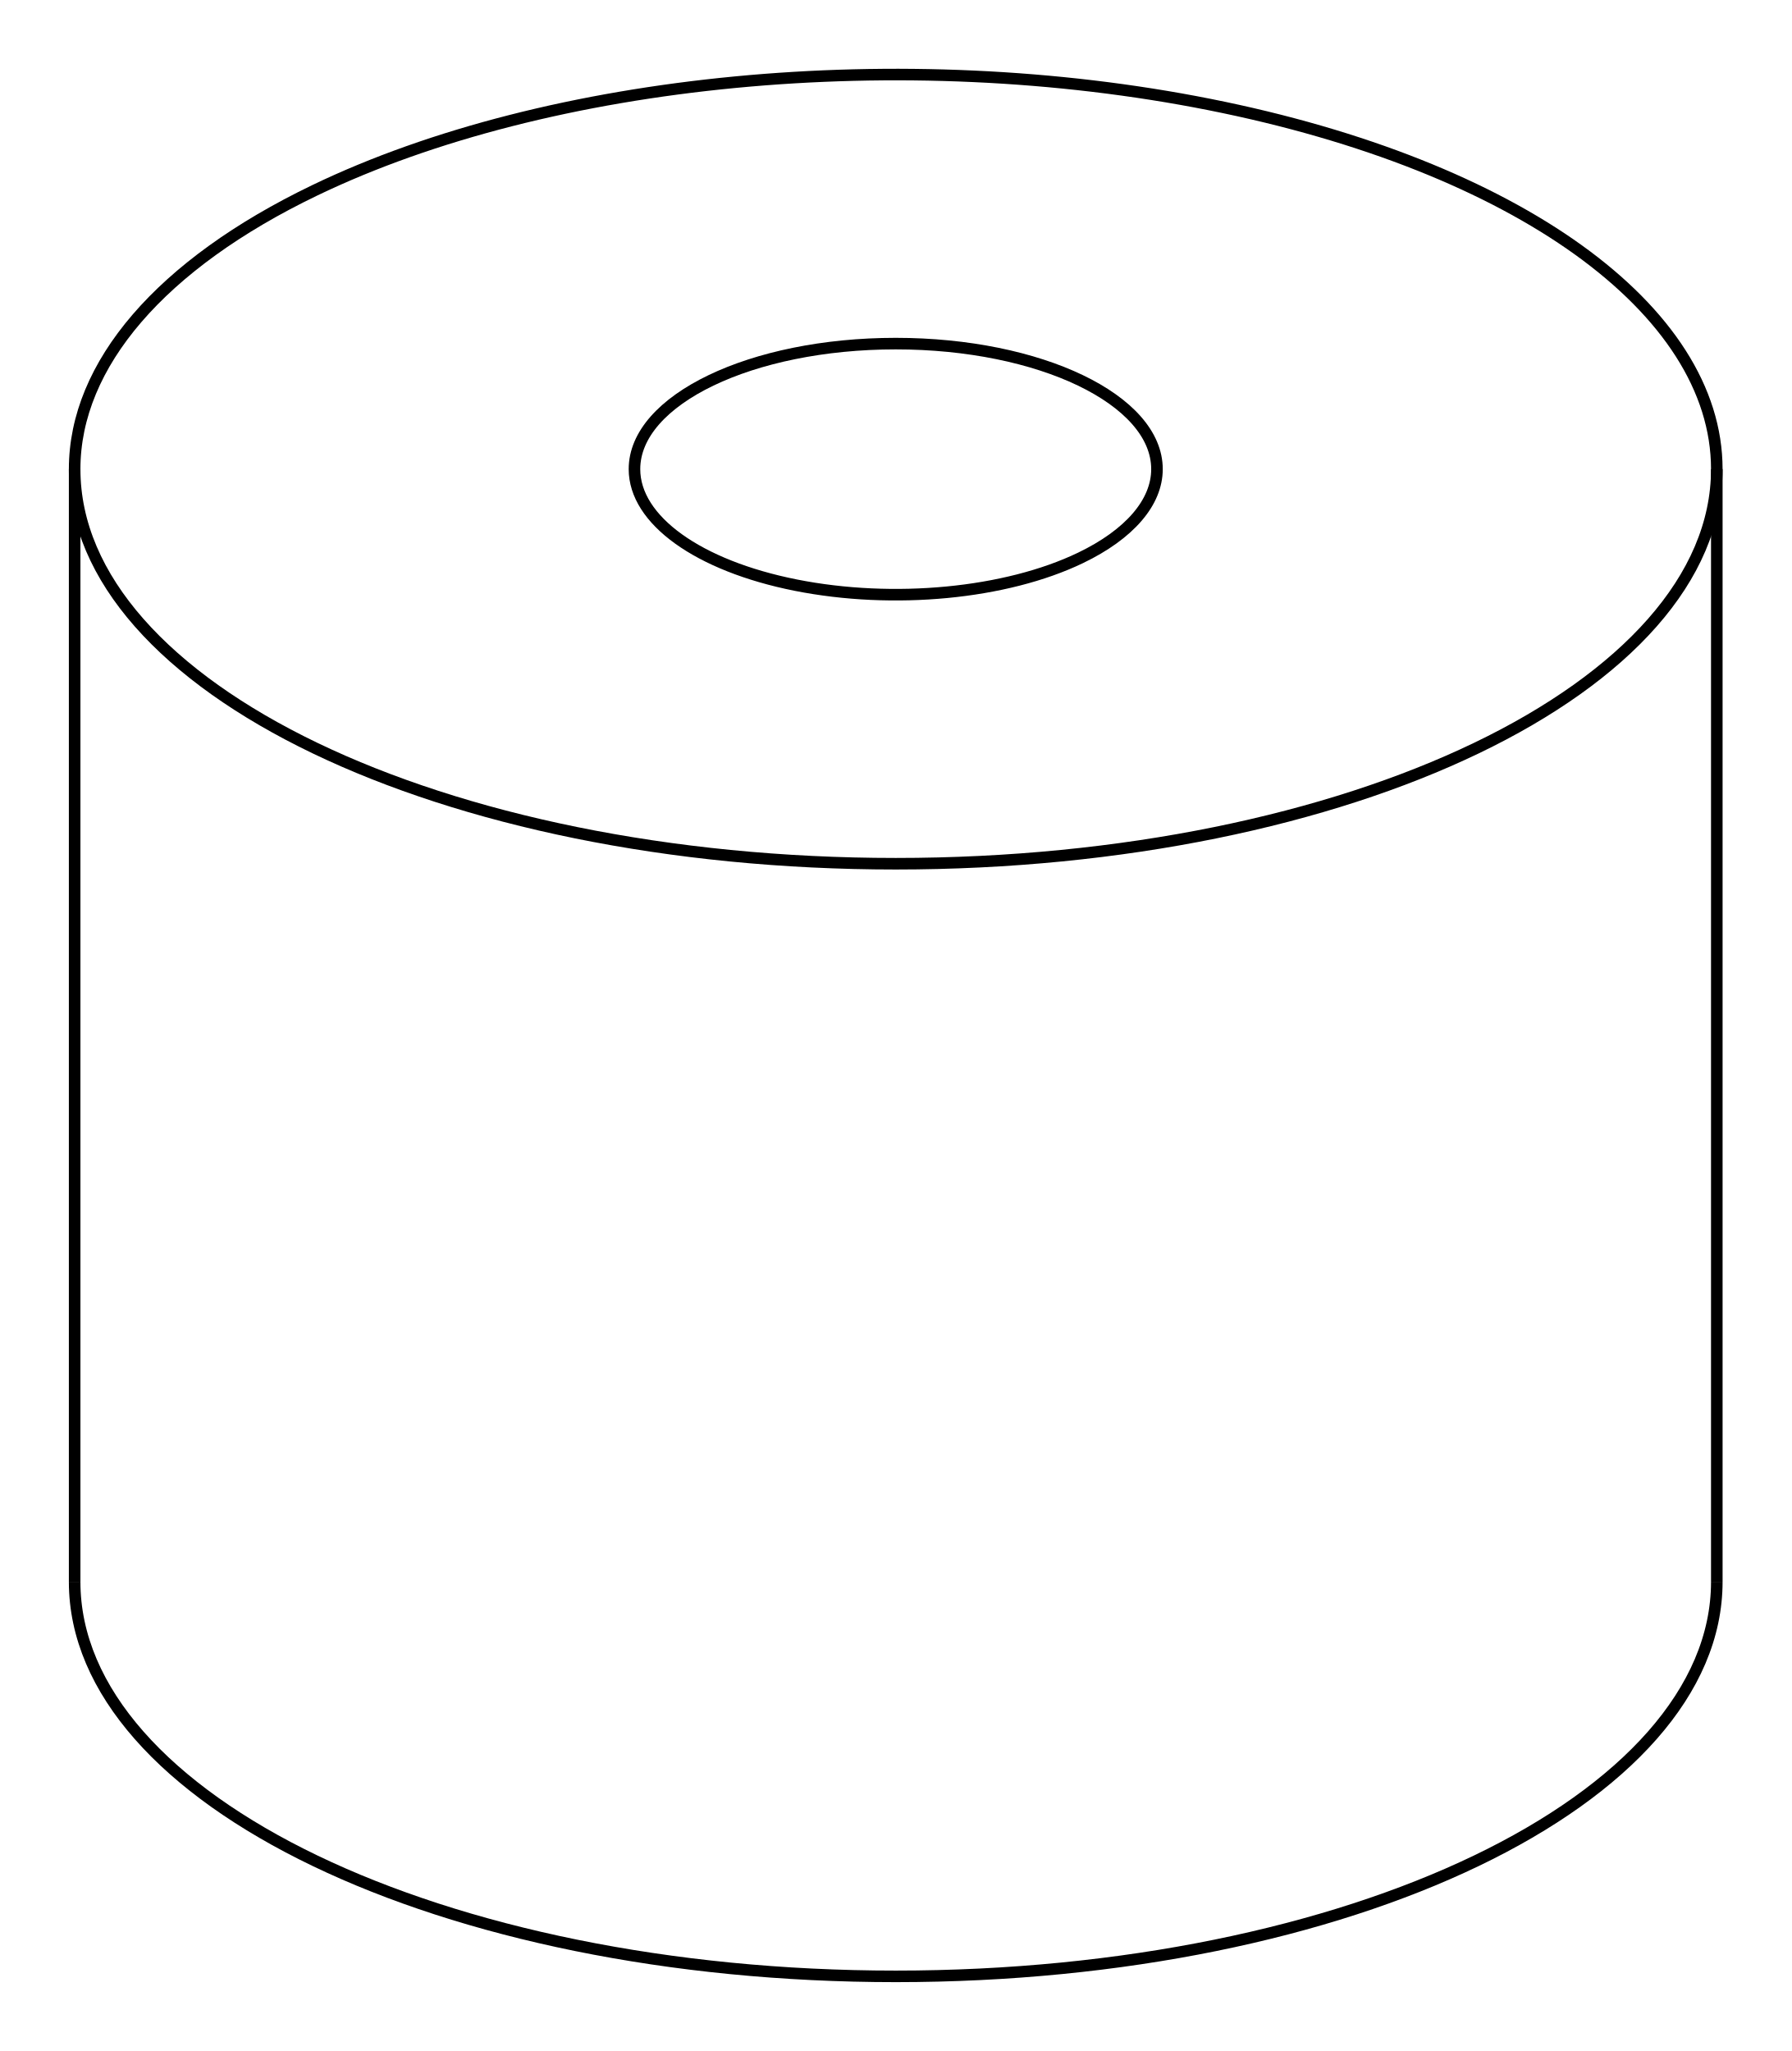
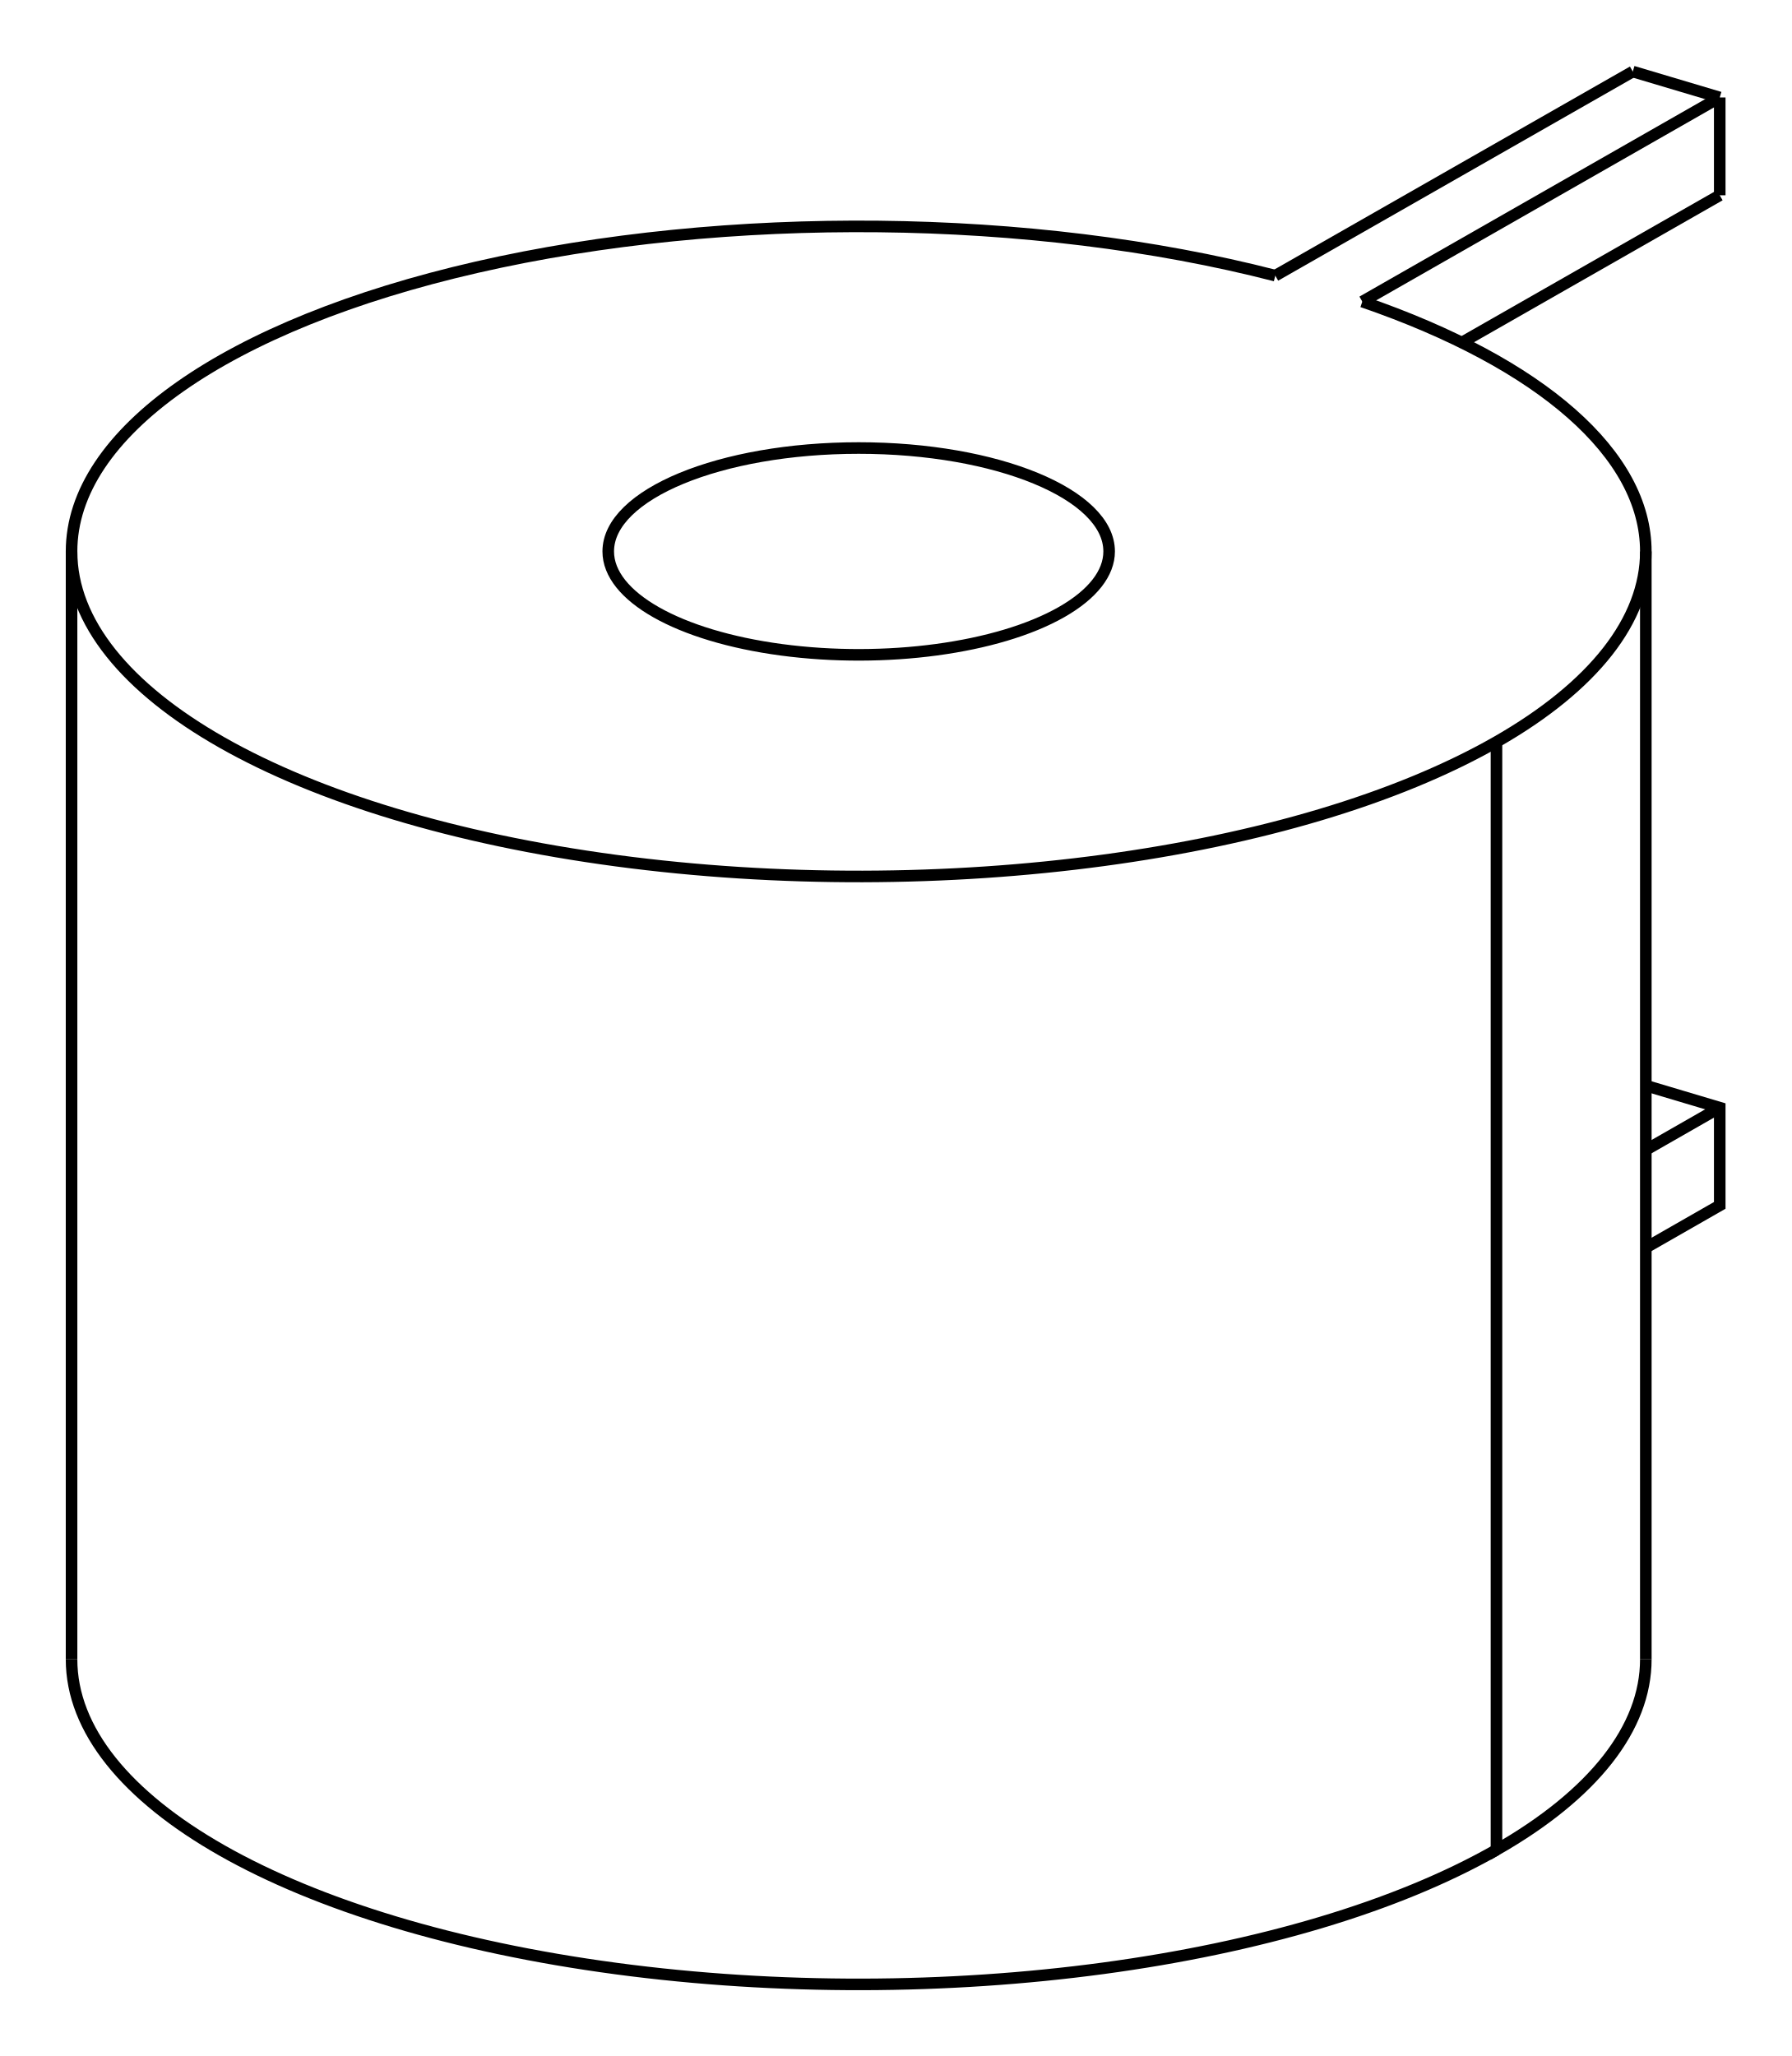
- <svg xmlns="http://www.w3.org/2000/svg" version="1.1" viewBox="-11.982 -13.732 24 27.481" fill="none" stroke="black" stroke-width="0.6%" vector-effect="non-scaling-stroke">
-   <path d="M 11.018 7.462 A 11 5.287 0 0 1 -10.982 7.462" />
-   <path d="M -7.765 -11.182 A 11 5.287 0 0 1 11.018 -7.446 A 11 5.287 0 0 1 -10.982 -7.446 A 11 5.287 0 0 1 -7.765 -11.182 Z" />
-   <path d="M 2.494 -6.257 A 3.5 1.682 180 0 0 3.518 -7.446 A 3.5 1.682 180 0 0 -3.482 -7.446 A 3.5 1.682 180 0 0 2.494 -6.257 Z" />
-   <path d="M -10.982 -7.446 L -10.982 7.462" />
-   <path d="M 11.018 -7.446 L 11.018 7.462" />
+ <svg xmlns="http://www.w3.org/2000/svg" version="1.1" viewBox="-14.502 -14.019 25.034 28.732" fill="none" stroke="black" stroke-width="0.6%" vector-effect="non-scaling-stroke">
+   <path d="M 4.536 -9.804 A 11 4.542 360 0 1 8.498 -6.313 A 11 4.542 360 0 1 6.411 -3.651 A 11 4.542 360 0 1 -13.502 -6.313 A 11 4.542 360 0 1 3.32 -10.167" />
+   <path d="M 8.316 -13.019 L 3.32 -10.167" />
+   <path d="M 9.531 -12.657 L 8.316 -13.019" />
+   <path d="M 4.536 -9.804 L 9.531 -12.657" />
+   <path d="M 0.334 -5.466 A 3.5 1.445 180 0 0 0.998 -6.313 A 3.5 1.445 180 0 0 -6.002 -6.313 A 3.5 1.445 180 0 0 0.334 -5.466 Z" />
+   <path d="M 6.411 11.832 A 11 4.542 360 0 1 -13.502 9.17" />
+   <path d="M 8.498 9.17 A 11 4.542 360 0 1 6.411 11.832 L 6.411 -3.651" />
+   <path d="M 9.531 -11.29 L 9.531 -12.657" />
+   <path d="M 5.926 -9.232 L 9.531 -11.29" />
+   <path d="M 8.498 3.417 L 9.531 2.826 L 9.531 1.46 L 8.498 1.152" />
+   <path d="M 8.498 2.051 L 9.531 1.46" />
+   <path d="M -13.502 -6.313 L -13.502 9.17" />
+   <path d="M 8.498 -6.313 L 8.498 9.17" />
</svg>
